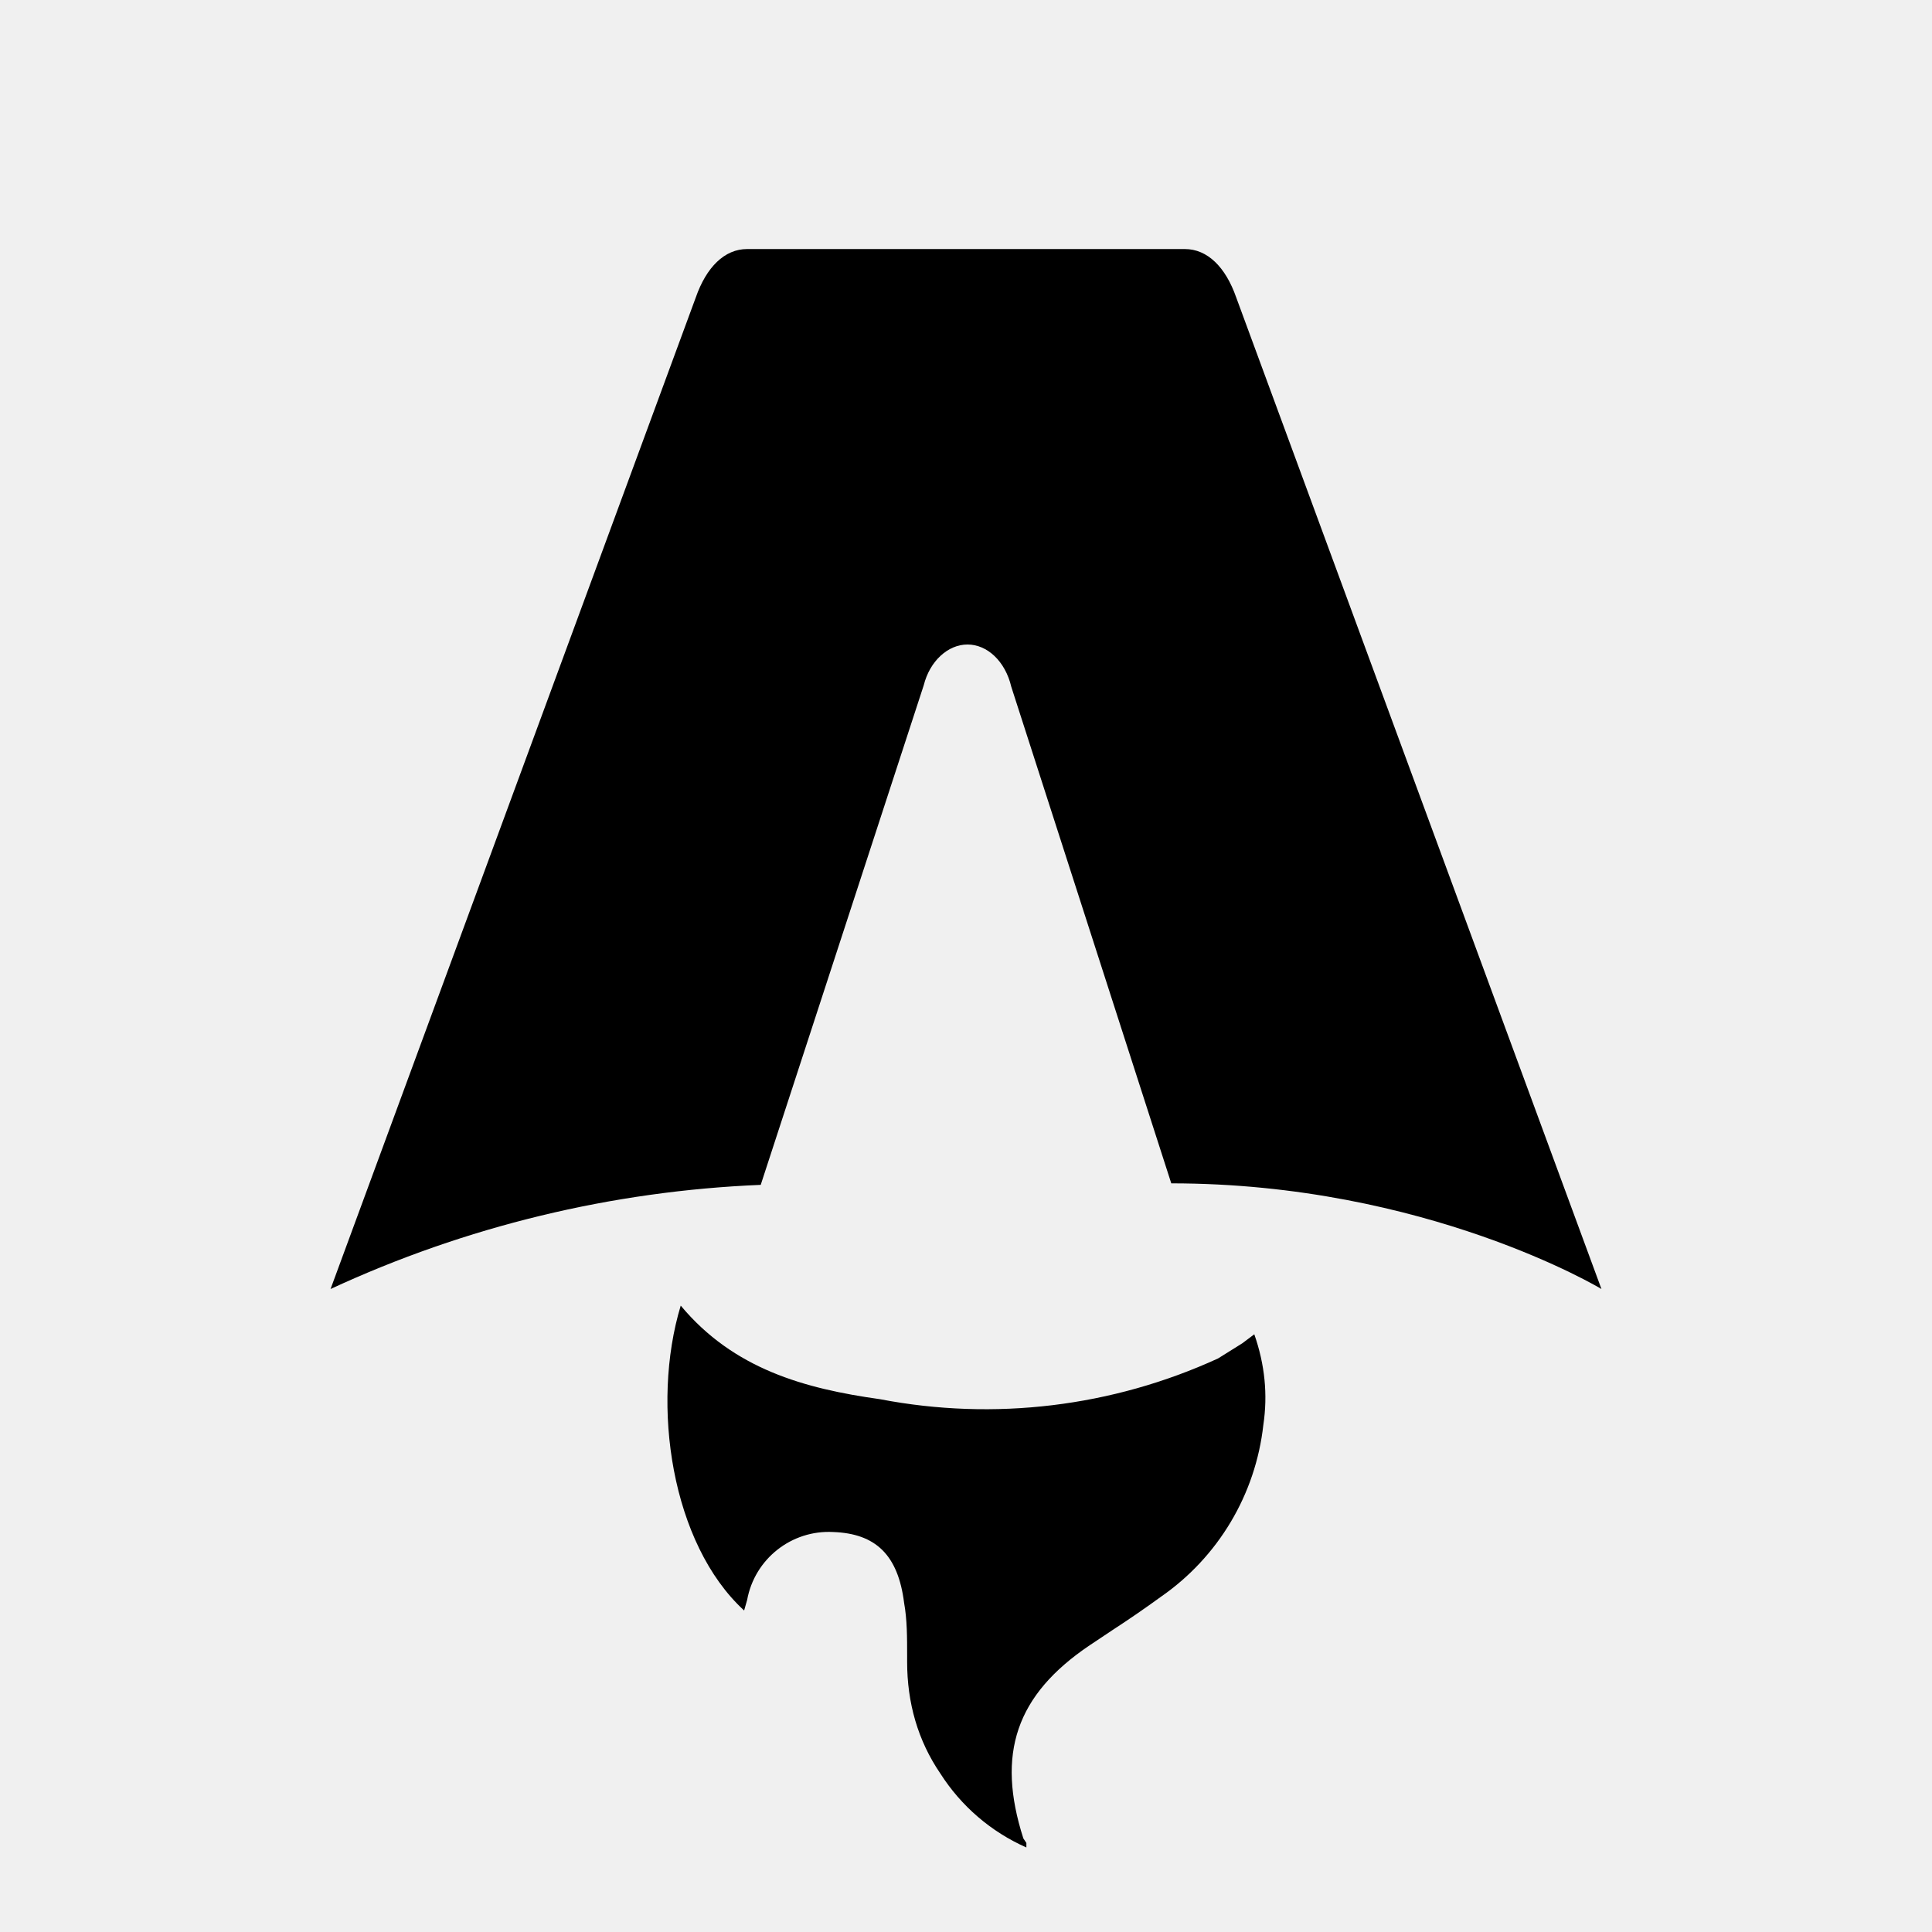
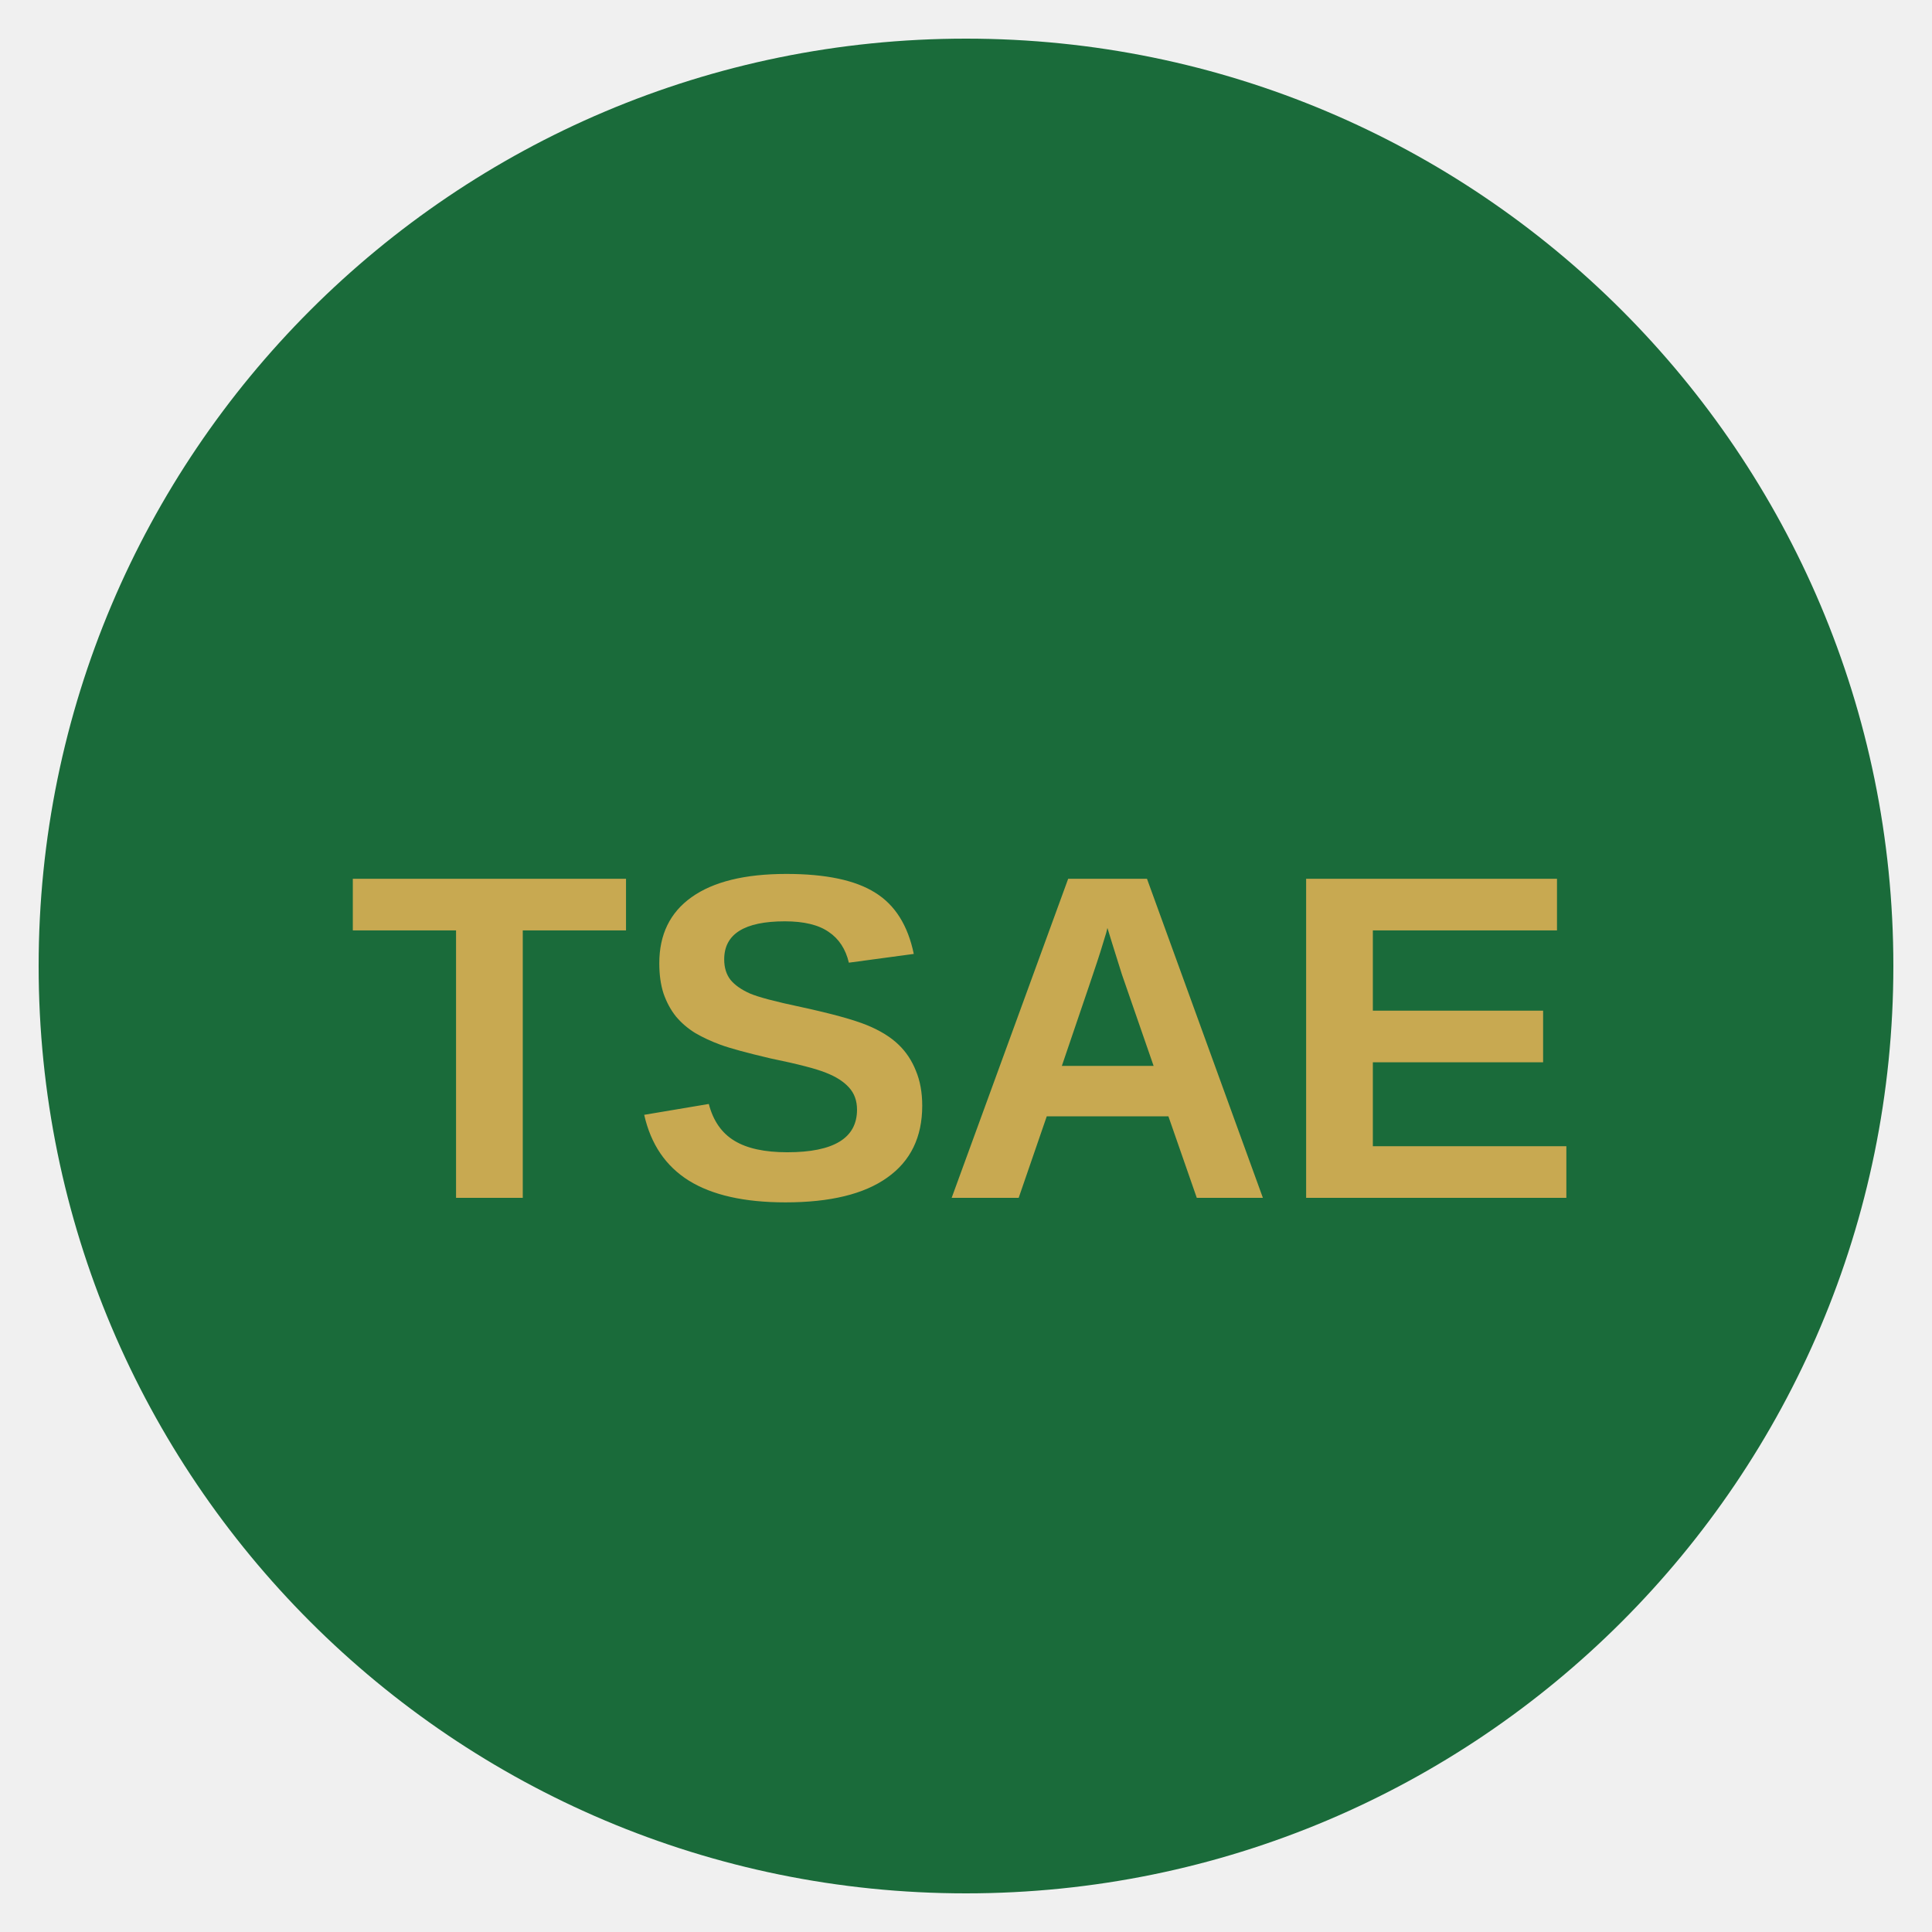
- <svg xmlns="http://www.w3.org/2000/svg" fill="none" viewBox="0 0 128 128">
-   <path d="M50.4 78.5a75.1 75.1 0 0 0-28.5 6.9l24.2-65.7c.7-2 1.9-3.2 3.4-3.2h29c1.5 0 2.7 1.2 3.4 3.2l24.2 65.7s-11.6-7-28.5-7L67 45.5c-.4-1.7-1.6-2.8-2.9-2.8-1.3 0-2.5 1.1-2.9 2.7L50.4 78.5Zm-1.1 28.2Zm-4.2-20.2c-2 6.6-.6 15.8 4.2 20.2a17.5 17.5 0 0 1 .2-.7 5.5 5.5 0 0 1 5.7-4.5c2.8.1 4.3 1.5 4.7 4.7.2 1.1.2 2.3.2 3.5v.4c0 2.7.7 5.2 2.2 7.4a13 13 0 0 0 5.7 4.9v-.3l-.2-.3c-1.8-5.6-.5-9.5 4.4-12.8l1.5-1a73 73 0 0 0 3.2-2.2 16 16 0 0 0 6.8-11.4c.3-2 .1-4-.6-6l-.8.6-1.6 1a37 37 0 0 1-22.4 2.7c-5-.7-9.7-2-13.2-6.2Z" />
-   <style>
-         path { fill: #000; }
-         @media (prefers-color-scheme: dark) {
-             path { fill: #FFF; }
-         }
-     </style>
+ <svg xmlns="http://www.w3.org/2000/svg" viewBox="0 0 100 100">
+   <circle cx="50" cy="50" r="48" fill="#1a6b3a" />
+   <text x="50" y="62" text-anchor="middle" font-family="Arial, sans-serif" font-weight="bold" font-size="24" fill="#c8a951">TSAE</text>
</svg>
